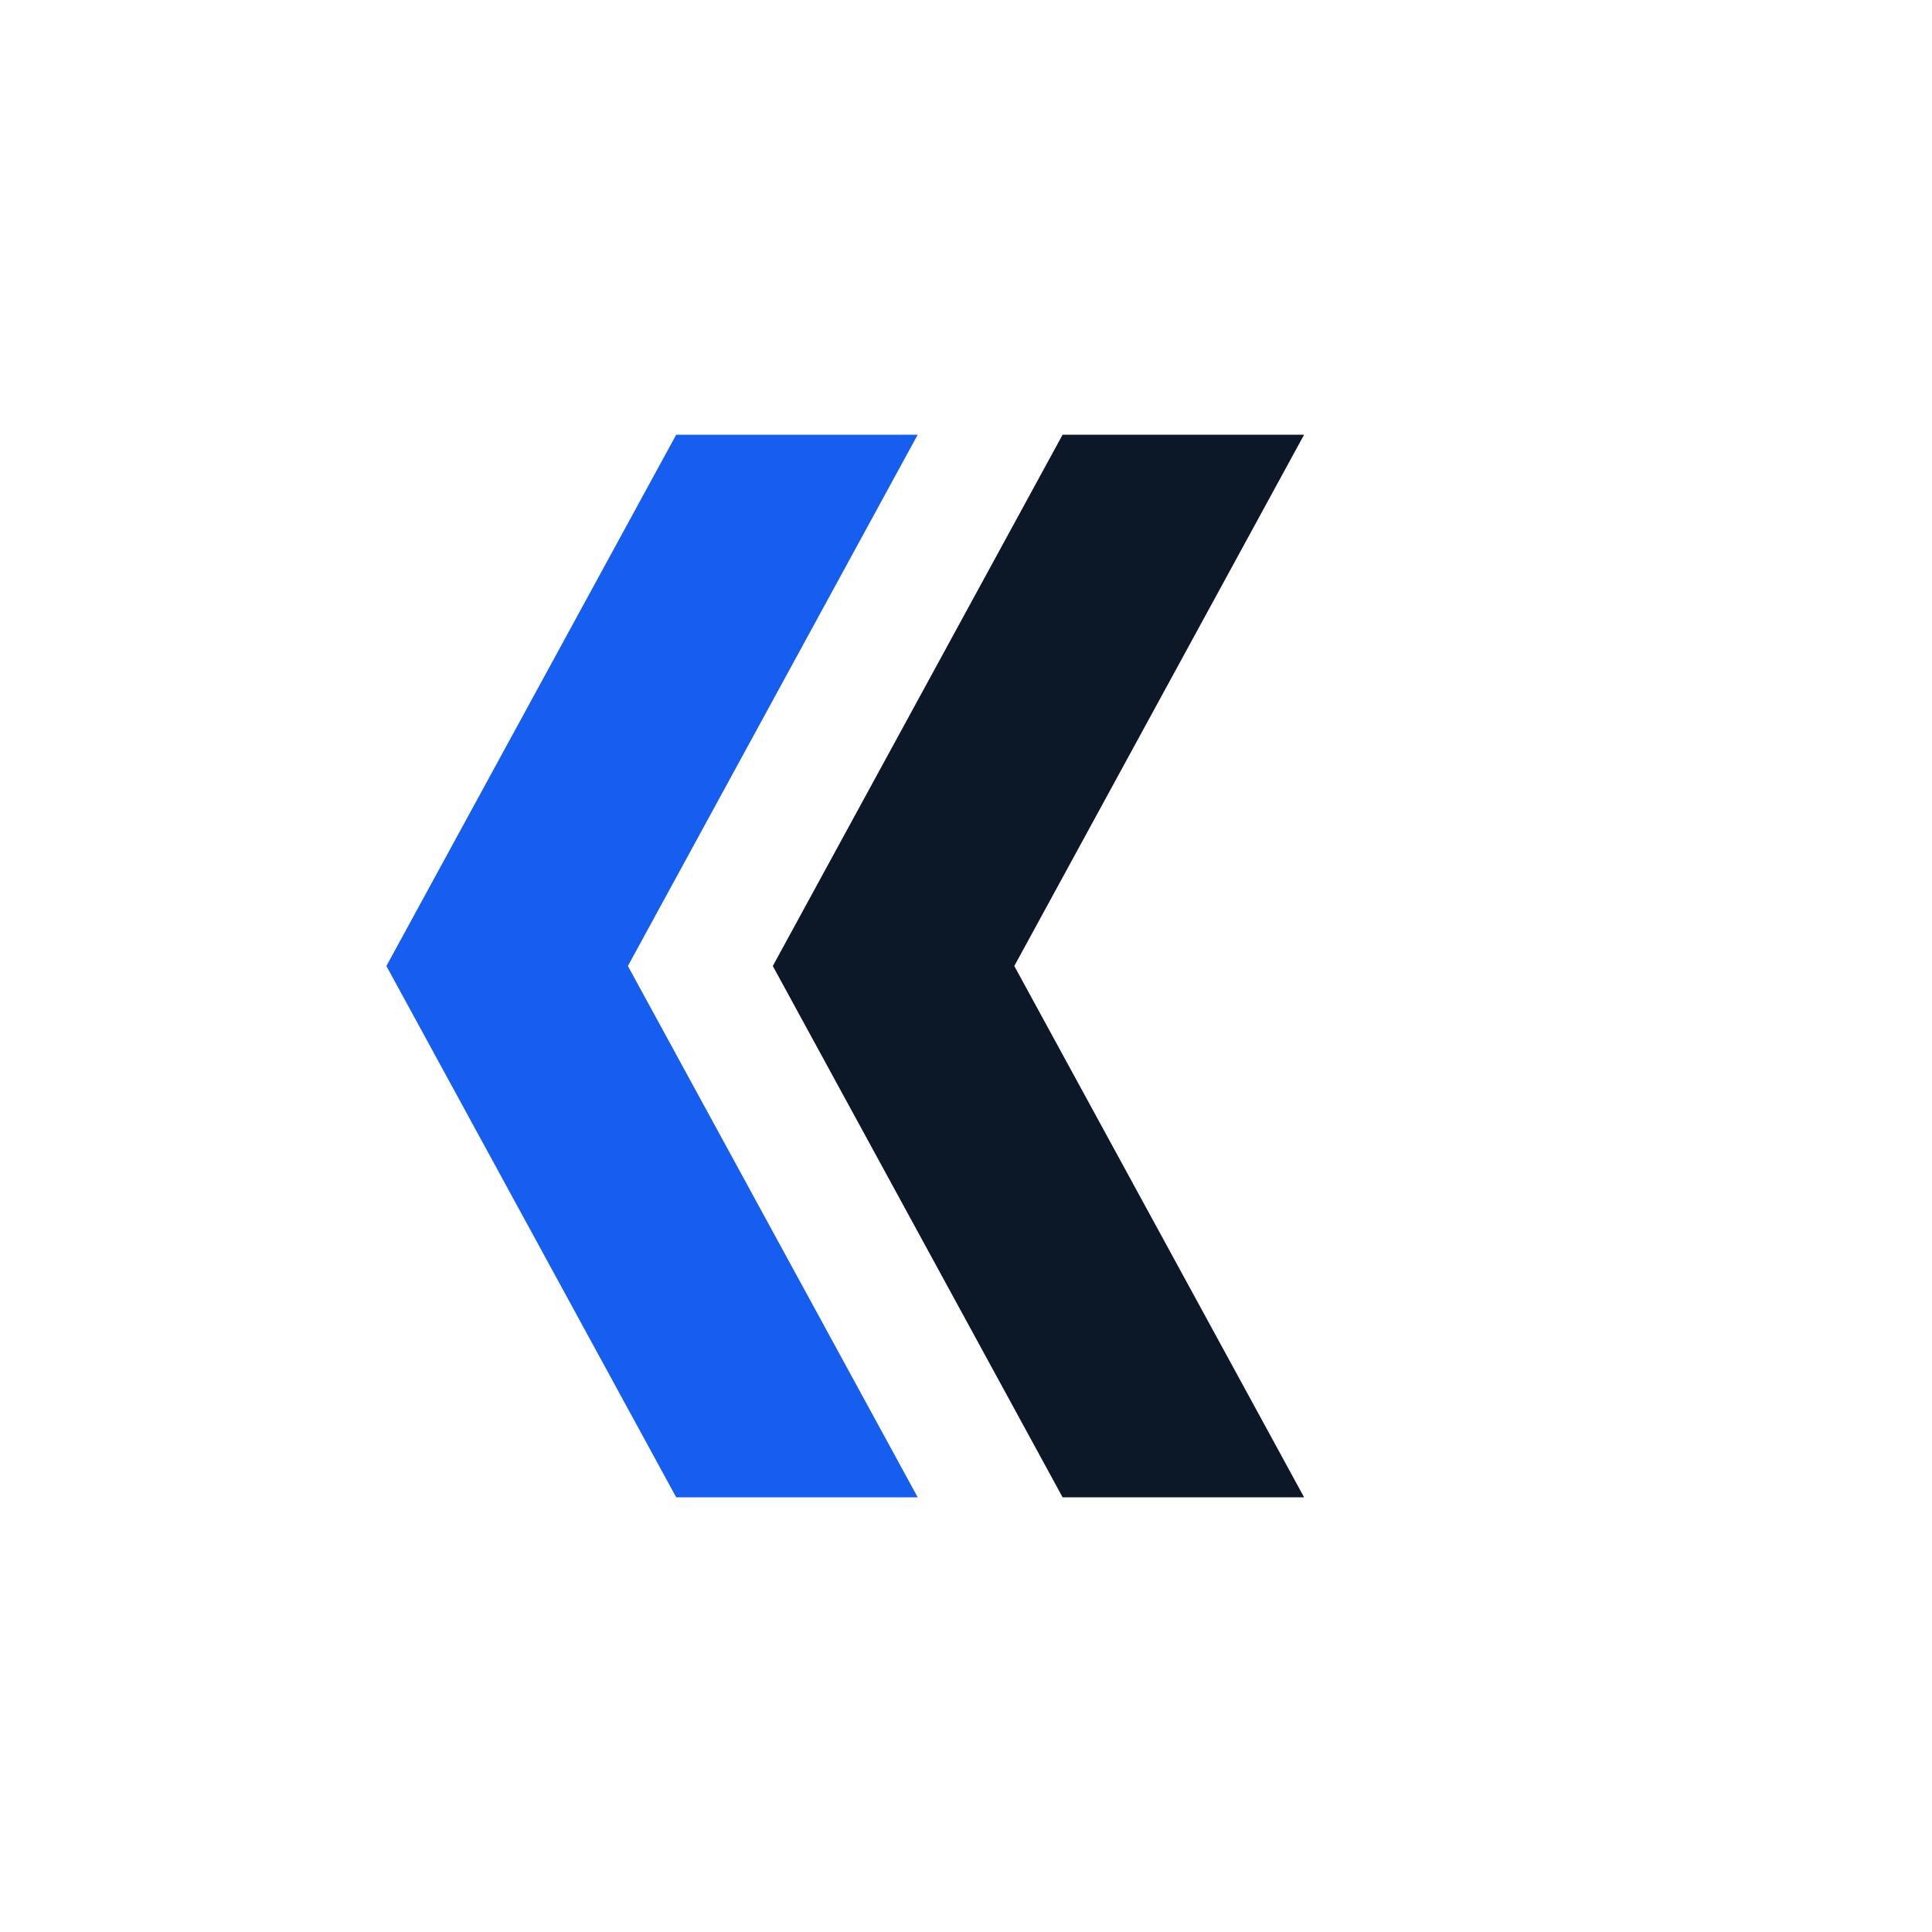
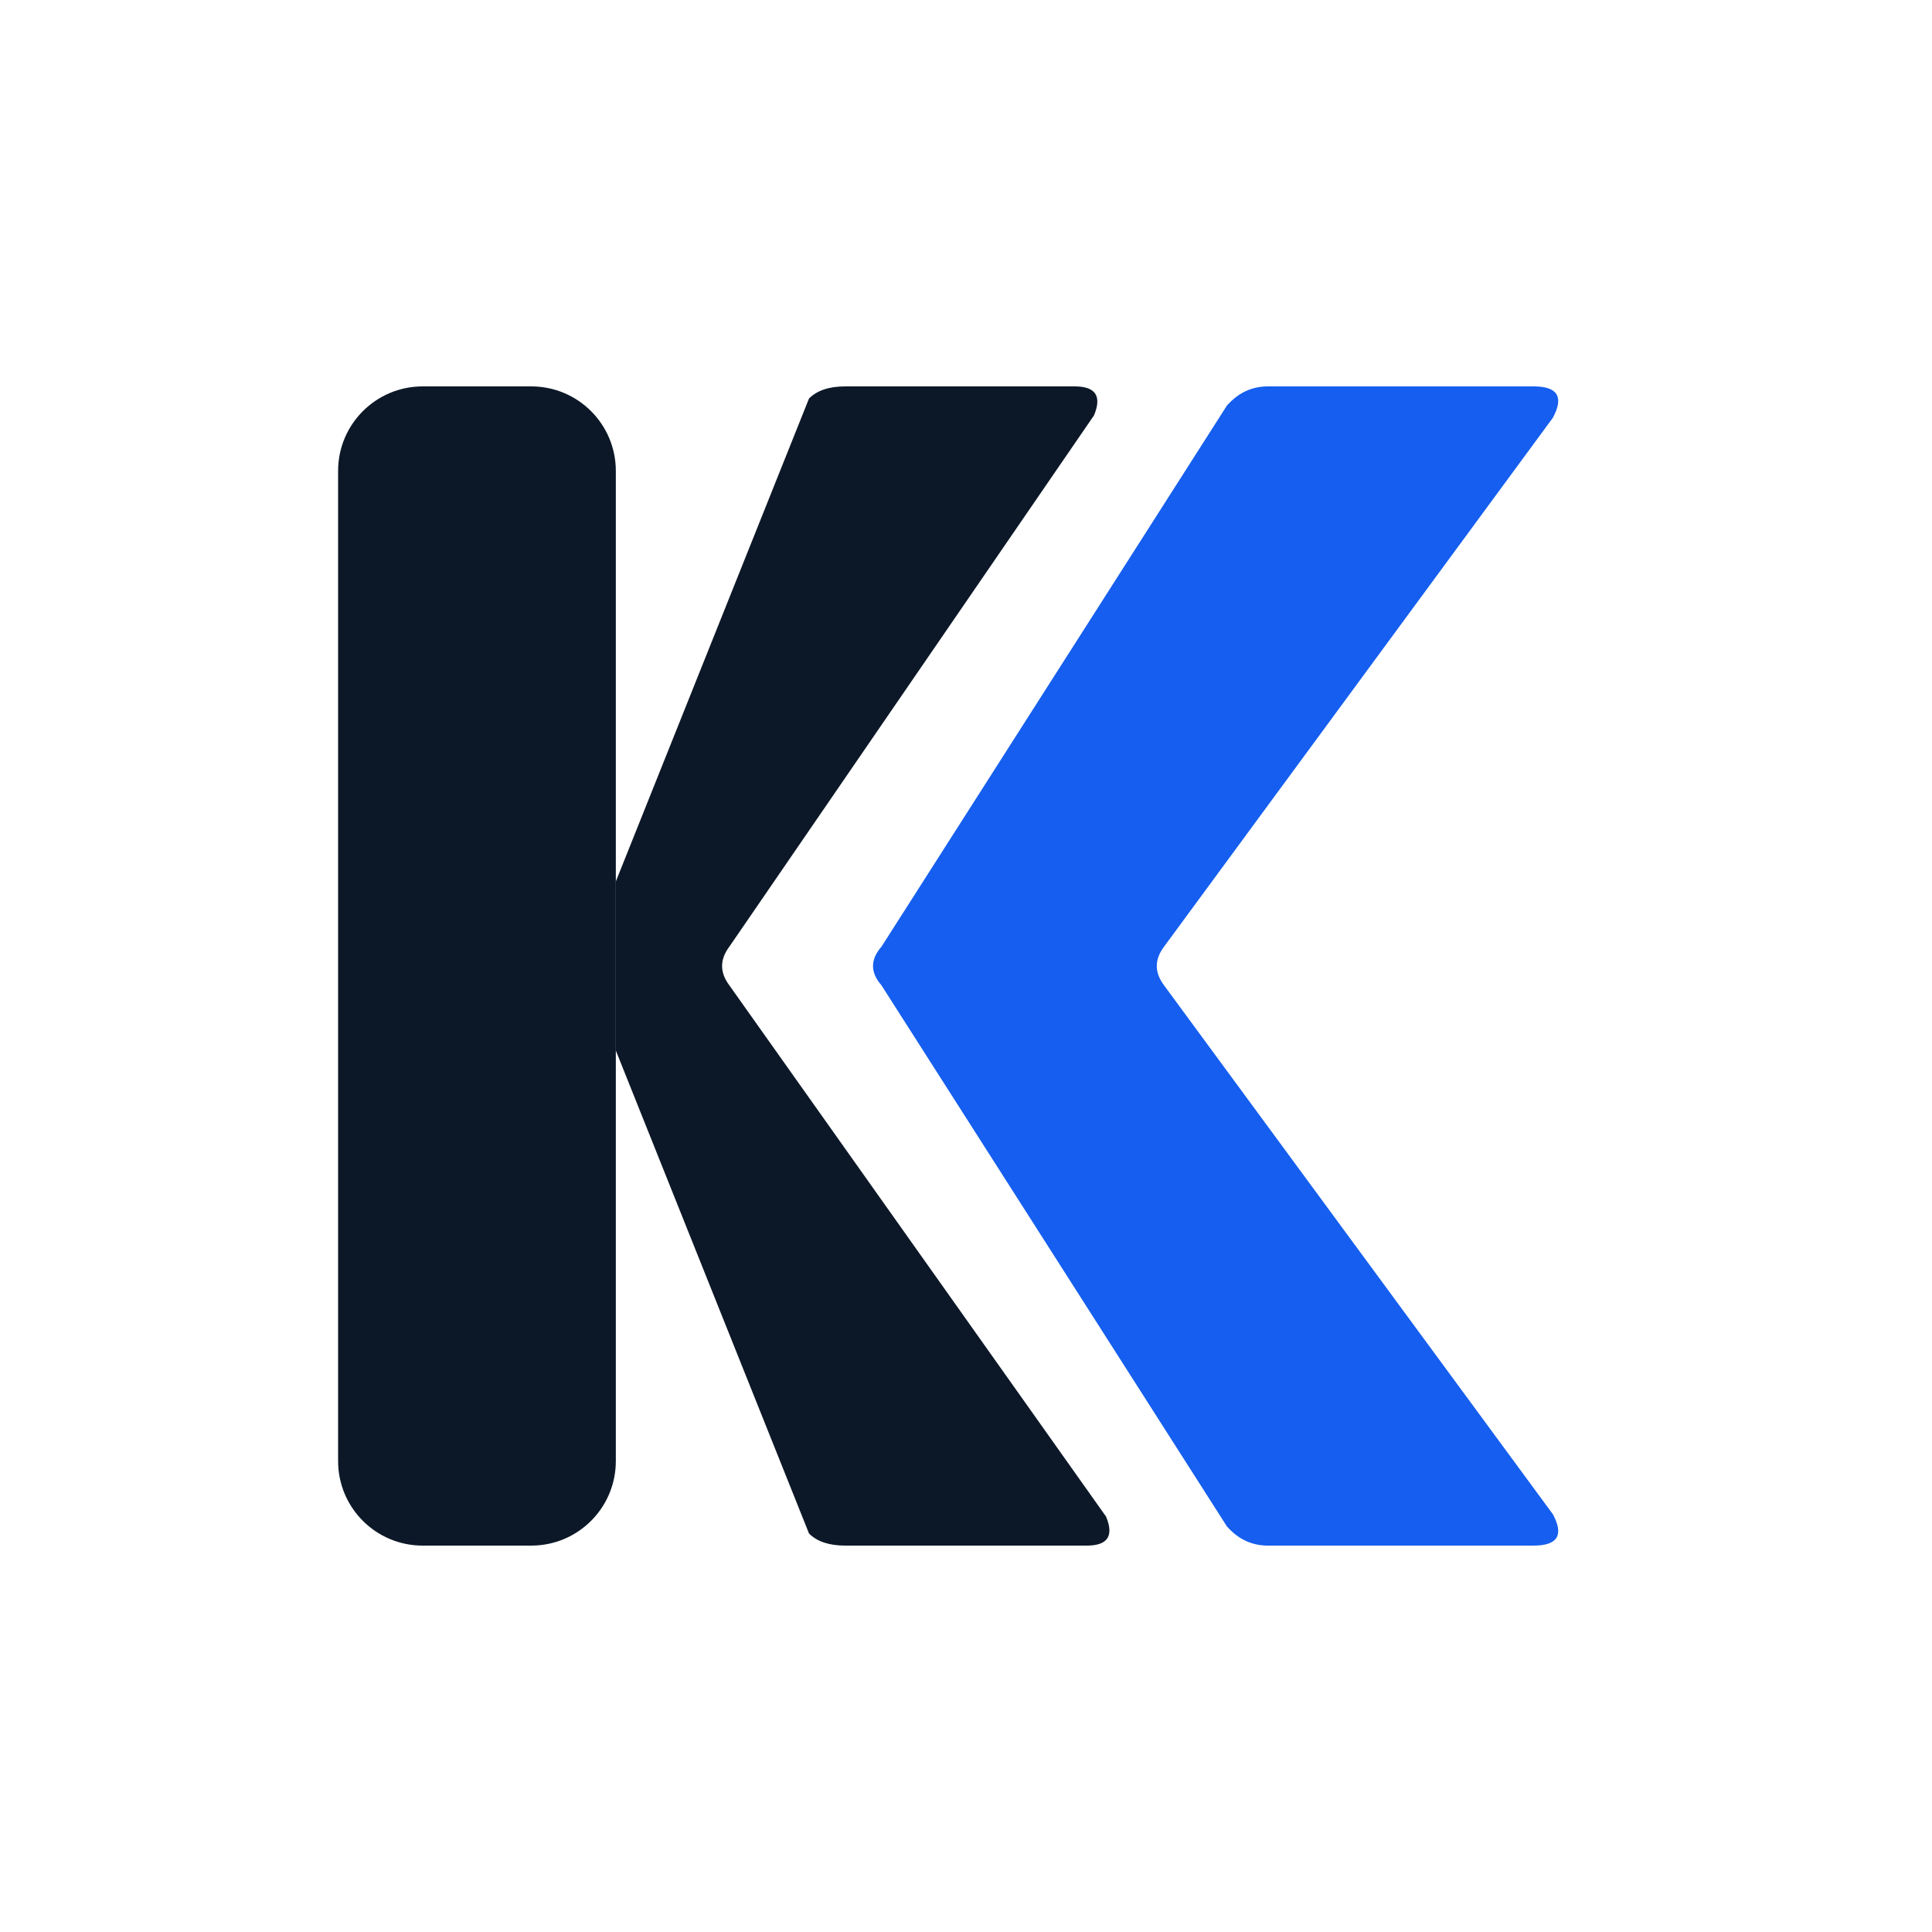
- <svg xmlns="http://www.w3.org/2000/svg" viewBox="0 0 80 80" role="img" aria-labelledby="kmf-title">
-   <path fill="#155EEF" d="M 28 18 L 16 40 L 28 62 L 38 62 L 26 40 L 38 18 Z" />
-   <path fill="#0C1828" d="M 44 18 L 32 40 L 44 62 L 54 62 L 42 40 L 54 18 Z" />
+ <svg xmlns="http://www.w3.org/2000/svg" viewBox="0 0 80 80" width="80" height="80" role="img" aria-labelledby="kmf-title">
+   <rect x="14" y="16" width="11.5" height="48" rx="3.5" fill="#0C1828" />
+   <path fill="#0C1828" d="     M 25.5 36.5     L 33.5 16.5     Q 34 16 35 16     L 44.5 16     Q 45.8 16 45.3 17.2     L 30.2 39.2     Q 29.6 40 30.2 40.8     L 45.8 62.8     Q 46.3 64 45 64     L 35 64     Q 34 64 33.5 63.5     L 25.5 43.5     Z   " />
+   <path fill="#155EEF" d="     M 36.5 39.2     L 50.8 16.8     Q 51.5 16 52.5 16     L 63.5 16     Q 65 16 64.3 17.3     L 48.2 39.2     Q 47.6 40 48.2 40.8     L 64.3 62.7     Q 65 64 63.5 64     L 52.5 64     Q 51.5 64 50.8 63.2     L 36.5 40.8     Q 35.8 40 36.5 39.2     Z   " />
</svg>
